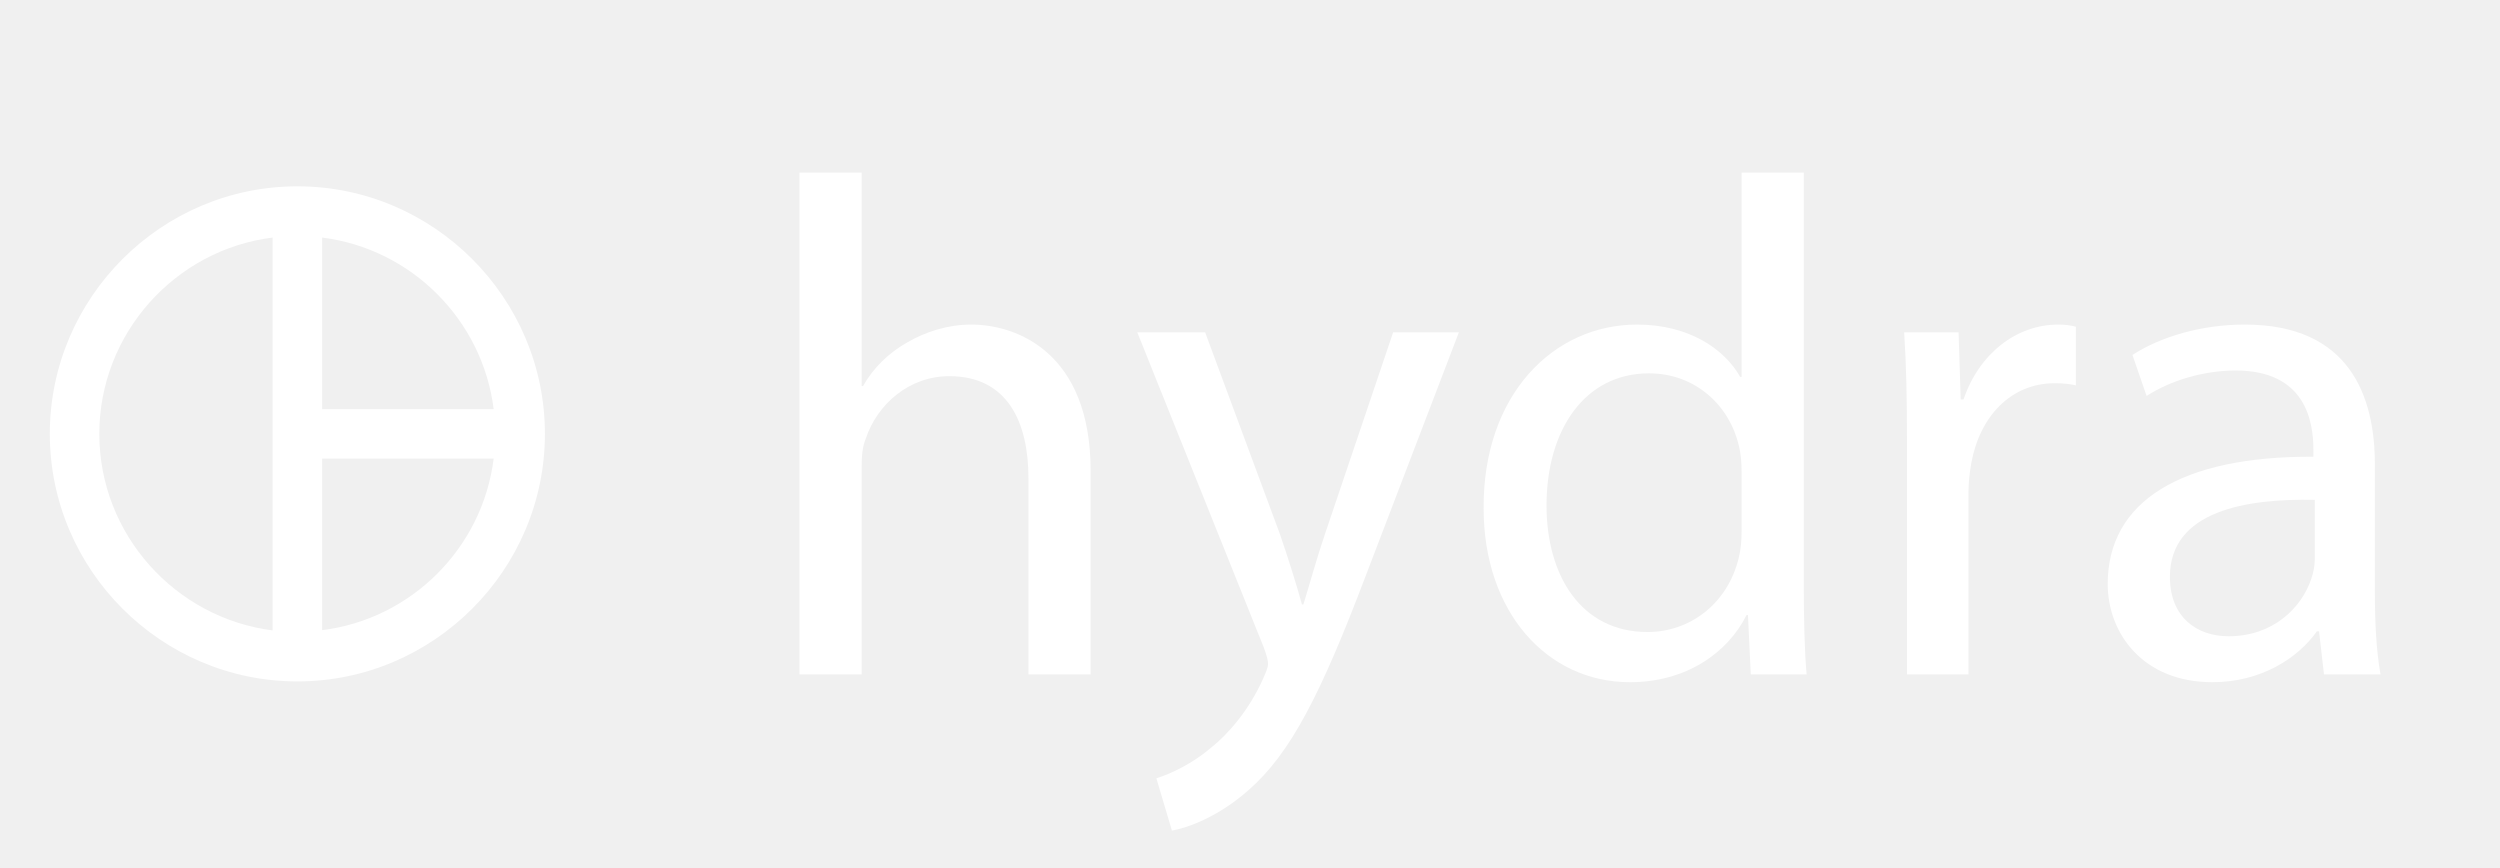
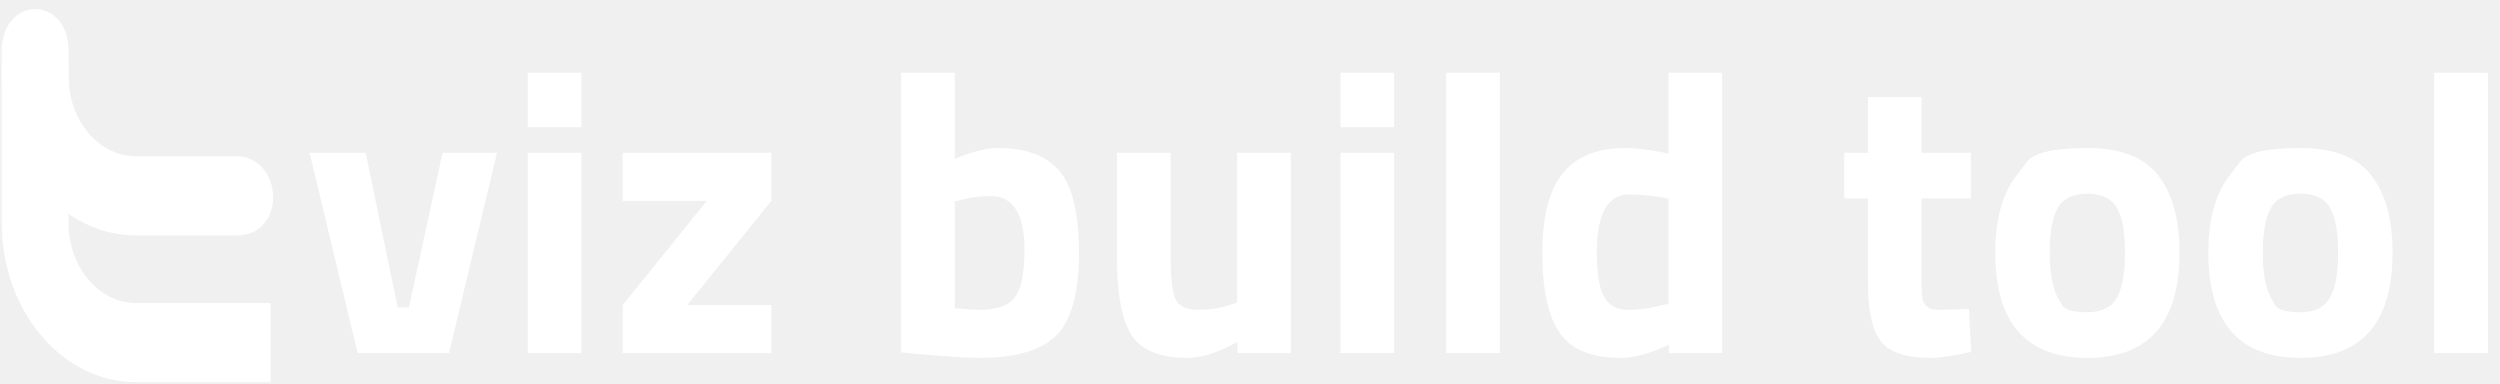
- <svg xmlns="http://www.w3.org/2000/svg" fill="#ffffff" width="357.25px" height="124px" viewBox="0 0 357.25 124">
-   <path d="M42.493,26.625C23.037,26.625,7.118,42.544,7.118,62s15.919,35.375,35.375,35.375S77.868,81.456,77.868,62 S61.949,26.625,42.493,26.625z M46.03,33.947c12.769,1.592,22.925,11.779,24.514,24.516H46.03V33.947z M14.193,62 c0-14.361,10.858-26.318,24.763-28.053v56.139C25.052,88.316,14.193,76.363,14.193,62z M46.03,90.051V65.537h24.514 C68.955,78.307,58.799,88.462,46.03,90.051z" />
-   <path d="M114.24,24.666h8.888v30.502h0.202c1.414-2.525,3.636-4.747,6.363-6.262 c2.626-1.516,5.757-2.525,9.09-2.525c6.564,0,17.068,4.04,17.068,20.906v29.088h-8.888V68.298c0-7.878-2.929-14.544-11.312-14.544 c-5.757,0-10.302,4.04-11.917,8.888c-0.505,1.212-0.606,2.525-0.606,4.242v29.491h-8.888V24.666z" />
-   <path d="M172.215,47.492l10.705,28.885c1.111,3.232,2.323,7.07,3.131,9.999h0.203 c0.908-2.929,1.918-6.666,3.131-10.2l9.695-28.684h9.393l-13.332,34.844c-6.362,16.766-10.705,25.351-16.765,30.603 c-4.343,3.838-8.686,5.354-10.908,5.757l-2.222-7.474c2.222-0.707,5.151-2.121,7.777-4.343c2.424-1.919,5.454-5.353,7.474-9.897 c0.404-0.909,0.707-1.616,0.707-2.121s-0.201-1.212-0.605-2.323l-18.079-45.045H172.215z" />
-   <path d="M257.761,24.666V83.75c0,4.343,0.101,9.292,0.404,12.625h-7.979l-0.403-8.483h-0.202 c-2.727,5.453-8.686,9.595-16.664,9.595c-11.817,0-20.907-9.999-20.907-24.846c-0.101-16.261,9.999-26.26,21.917-26.26 c7.474,0,12.523,3.535,14.745,7.474h0.202V24.666H257.761z M248.873,67.389c0-1.111-0.102-2.626-0.404-3.737 c-1.312-5.655-6.16-10.302-12.826-10.302c-9.191,0-14.645,8.08-14.645,18.887c0,9.898,4.848,18.079,14.442,18.079 c5.959,0,11.413-3.939,13.028-10.605c0.303-1.212,0.404-2.424,0.404-3.838V67.389z" />
-   <path d="M272.508,62.743c0-5.758-0.102-10.706-0.404-15.251h7.776l0.304,9.595h0.403 c2.222-6.565,7.575-10.706,13.534-10.706c1.01,0,1.717,0.102,2.524,0.303v8.383c-0.909-0.201-1.817-0.303-3.03-0.303 c-6.262,0-10.705,4.747-11.918,11.413c-0.201,1.212-0.403,2.626-0.403,4.141v26.058h-8.786V62.743z" />
-   <path d="M332.098,96.375l-0.707-6.161h-0.304c-2.727,3.838-7.979,7.272-14.948,7.272 c-9.896,0-14.947-6.969-14.947-14.039c0-11.816,10.504-18.28,29.391-18.18v-1.01c0-4.04-1.111-11.312-11.109-11.312 c-4.545,0-9.292,1.413-12.727,3.636l-2.02-5.858c4.04-2.626,9.898-4.343,16.059-4.343c14.947,0,18.584,10.201,18.584,19.998v18.28 c0,4.242,0.201,8.383,0.808,11.716H332.098z M330.784,71.429c-9.696-0.202-20.704,1.515-20.704,11.009 c0,5.757,3.838,8.483,8.383,8.483c6.362,0,10.402-4.04,11.816-8.181c0.303-0.909,0.505-1.919,0.505-2.828V71.429z" />
+ <svg xmlns="http://www.w3.org/2000/svg" viewBox="93.135 328.925 343.304 52.706">
+   <path d="M 135.648 349.91 L 143.348 349.91 L 147.748 371.14 L 149.288 371.14 L 153.908 349.91 L 161.388 349.91 L 154.788 377.41 L 142.248 377.41 Z" style="fill: rgb(255, 255, 255); white-space: pre;" />
+   <path d="M 165.617 377.41 L 165.617 349.91 L 172.987 349.91 L 172.987 377.41 Z M 165.617 346.39 L 165.617 338.91 L 172.987 338.91 L 172.987 346.39 Z" style="fill: rgb(255, 255, 255); white-space: pre;" />
+   <path d="M 178.651 356.51 L 178.651 349.91 L 199.056 349.91 L 199.056 356.51 L 187.506 370.81 L 199.056 370.81 L 199.056 377.41 L 178.651 377.41 L 178.651 370.81 L 190.201 356.51 Z" style="fill: rgb(255, 255, 255); white-space: pre;" />
+   <path d="M 230.188 349.25 Q 235.963 349.25 238.63 352.413 Q 241.298 355.575 241.298 363.715 Q 241.298 371.855 238.218 374.963 Q 235.138 378.07 227.603 378.07 Q 225.238 378.07 218.968 377.52 L 216.878 377.3 L 216.878 338.91 L 224.248 338.91 L 224.248 350.735 Q 227.768 349.25 230.188 349.25 Z M 227.603 371.47 Q 231.288 371.47 232.553 369.683 Q 233.818 367.895 233.818 363.275 Q 233.818 355.85 229.198 355.85 Q 226.998 355.85 225.018 356.4 L 224.248 356.565 L 224.248 371.25 Q 226.778 371.47 227.603 371.47 Z" style="fill: rgb(255, 255, 255); white-space: pre;" />
+   <path d="M 263.019 349.91 L 270.389 349.91 L 270.389 377.41 L 263.074 377.41 L 263.074 375.87 Q 259.114 378.07 256.199 378.07 Q 250.479 378.07 248.499 374.908 Q 246.519 371.745 246.519 364.32 L 246.519 349.91 L 253.889 349.91 L 253.889 364.43 Q 253.889 368.5 254.549 369.985 Q 255.209 371.47 257.739 371.47 Q 260.159 371.47 262.304 370.7 L 263.019 370.48 Z" style="fill: rgb(255, 255, 255); white-space: pre;" />
+   <path d="M 277.209 377.41 L 277.209 349.91 L 284.579 349.91 L 284.579 377.41 Z M 277.209 346.39 L 277.209 338.91 L 284.579 338.91 L 284.579 346.39 Z" style="fill: rgb(255, 255, 255); white-space: pre;" />
+   <path d="M 291.728 377.41 L 291.728 338.91 L 299.098 338.91 L 299.098 377.41 Z" style="fill: rgb(255, 255, 255); white-space: pre;" />
+   <path d="M 329.625 338.91 L 329.625 377.41 L 322.31 377.41 L 322.31 376.255 Q 318.46 378.07 315.655 378.07 Q 309.66 378.07 307.295 374.605 Q 304.93 371.14 304.93 363.633 Q 304.93 356.125 307.762 352.688 Q 310.595 349.25 316.315 349.25 Q 318.075 349.25 321.21 349.8 L 322.255 350.02 L 322.255 338.91 Z M 321.485 370.81 L 322.255 370.645 L 322.255 356.18 Q 319.23 355.63 316.865 355.63 Q 312.41 355.63 312.41 363.55 Q 312.41 367.84 313.4 369.655 Q 314.39 371.47 316.672 371.47 Q 318.955 371.47 321.485 370.81 Z" style="fill: rgb(255, 255, 255); white-space: pre;" />
+   <path d="M 363.776 356.18 L 357.011 356.18 L 357.011 367.455 Q 357.011 369.105 357.094 369.793 Q 357.176 370.48 357.699 370.975 Q 358.221 371.47 359.321 371.47 L 363.501 371.36 L 363.831 377.245 Q 360.146 378.07 358.221 378.07 Q 353.271 378.07 351.456 375.843 Q 349.641 373.615 349.641 367.62 L 349.641 356.18 L 346.396 356.18 L 346.396 349.91 L 349.641 349.91 L 349.641 342.265 L 357.011 342.265 L 357.011 349.91 L 363.776 349.91 Z" style="fill: rgb(255, 255, 255); white-space: pre;" />
+   <path d="M 370.043 353.018 Q 370.043 353.018 371.501 351.134 Q 372.958 349.25 379.778 349.25 Q 386.598 349.25 389.513 353.018 Q 392.428 356.785 392.428 363.605 Q 392.428 378.07 379.778 378.07 Q 367.128 378.07 367.128 363.605 Q 367.128 356.785 370.043 353.018 Z M 375.736 369.82 Q 375.736 369.82 376.299 370.81 Q 376.863 371.8 379.778 371.8 Q 382.693 371.8 383.821 369.82 Q 384.948 367.84 384.948 363.605 Q 384.948 359.37 383.821 357.445 Q 382.693 355.52 379.778 355.52 Q 376.863 355.52 375.736 357.445 Q 374.608 359.37 374.608 363.605 Q 374.608 367.84 375.736 369.82 Z" style="fill: rgb(255, 255, 255); white-space: pre;" />
+   <path d="M 399.303 353.018 Q 399.303 353.018 400.76 351.134 Q 402.218 349.25 409.038 349.25 Q 415.858 349.25 418.773 353.018 Q 421.688 356.785 421.688 363.605 Q 421.688 378.07 409.038 378.07 Q 396.388 378.07 396.388 363.605 Q 396.388 356.785 399.303 353.018 Z M 404.995 369.82 Q 404.995 369.82 405.559 370.81 Q 406.123 371.8 409.038 371.8 Q 411.953 371.8 413.08 369.82 Q 414.208 367.84 414.208 363.605 Q 414.208 359.37 413.08 357.445 Q 411.953 355.52 409.038 355.52 Q 406.123 355.52 404.995 357.445 Q 403.868 359.37 403.868 363.605 Q 403.868 367.84 404.995 369.82 Z" style="fill: rgb(255, 255, 255); white-space: pre;" />
+   <path d="M 427.407 377.41 L 427.407 338.91 L 434.777 338.91 L 434.777 377.41 Z" style="fill: rgb(255, 255, 255); white-space: pre;" />
+   <g id="document" transform="matrix(0.028261, 0, 0, -0.033498, 112.0089, 355.7888)" style="">
+     <g>
+       <path d="M-374.428,-111.505 C-374.428,-315.249 -209.961,-479.716 -6.217,-479.716 L607.467,-479.716 L607.467,-725.19 L-6.217,-725.19 C-344.971,-725.19 -619.902,-450.259 -619.902,-111.505 L-619.902,502.179 L-374.428,502.179 L-374.428,-111.505 Z " stroke-width="79.06" stroke-linecap="square" stroke-linejoin="miter" style="paint-order: stroke; stroke: rgb(255, 255, 255); fill: rgb(255, 255, 255);" />
+       <path d="M-374.428,489.906 C-374.428,286.162 -209.961,121.695 -6.217,121.695 C-6.217,121.695 310.087,121.695 482.323,121.695 C654.56,121.695 676.604,-123.779 482.323,-123.779 C288.043,-123.779 -6.217,-123.779 -6.217,-123.779 C-344.971,-123.779 -619.902,151.152 -619.902,489.906 C-619.902,489.906 -619.902,423.331 -619.902,594.941 C-619.902,766.552 -374.428,770.648 -374.428,594.941 C-374.428,419.235 -374.428,489.906 -374.428,489.906 Z " stroke-width="79.06" stroke-linecap="square" stroke-linejoin="miter" style="paint-order: stroke; stroke: rgb(255, 255, 255); fill: rgb(255, 255, 255);" />
+     </g>
+   </g>
</svg>
